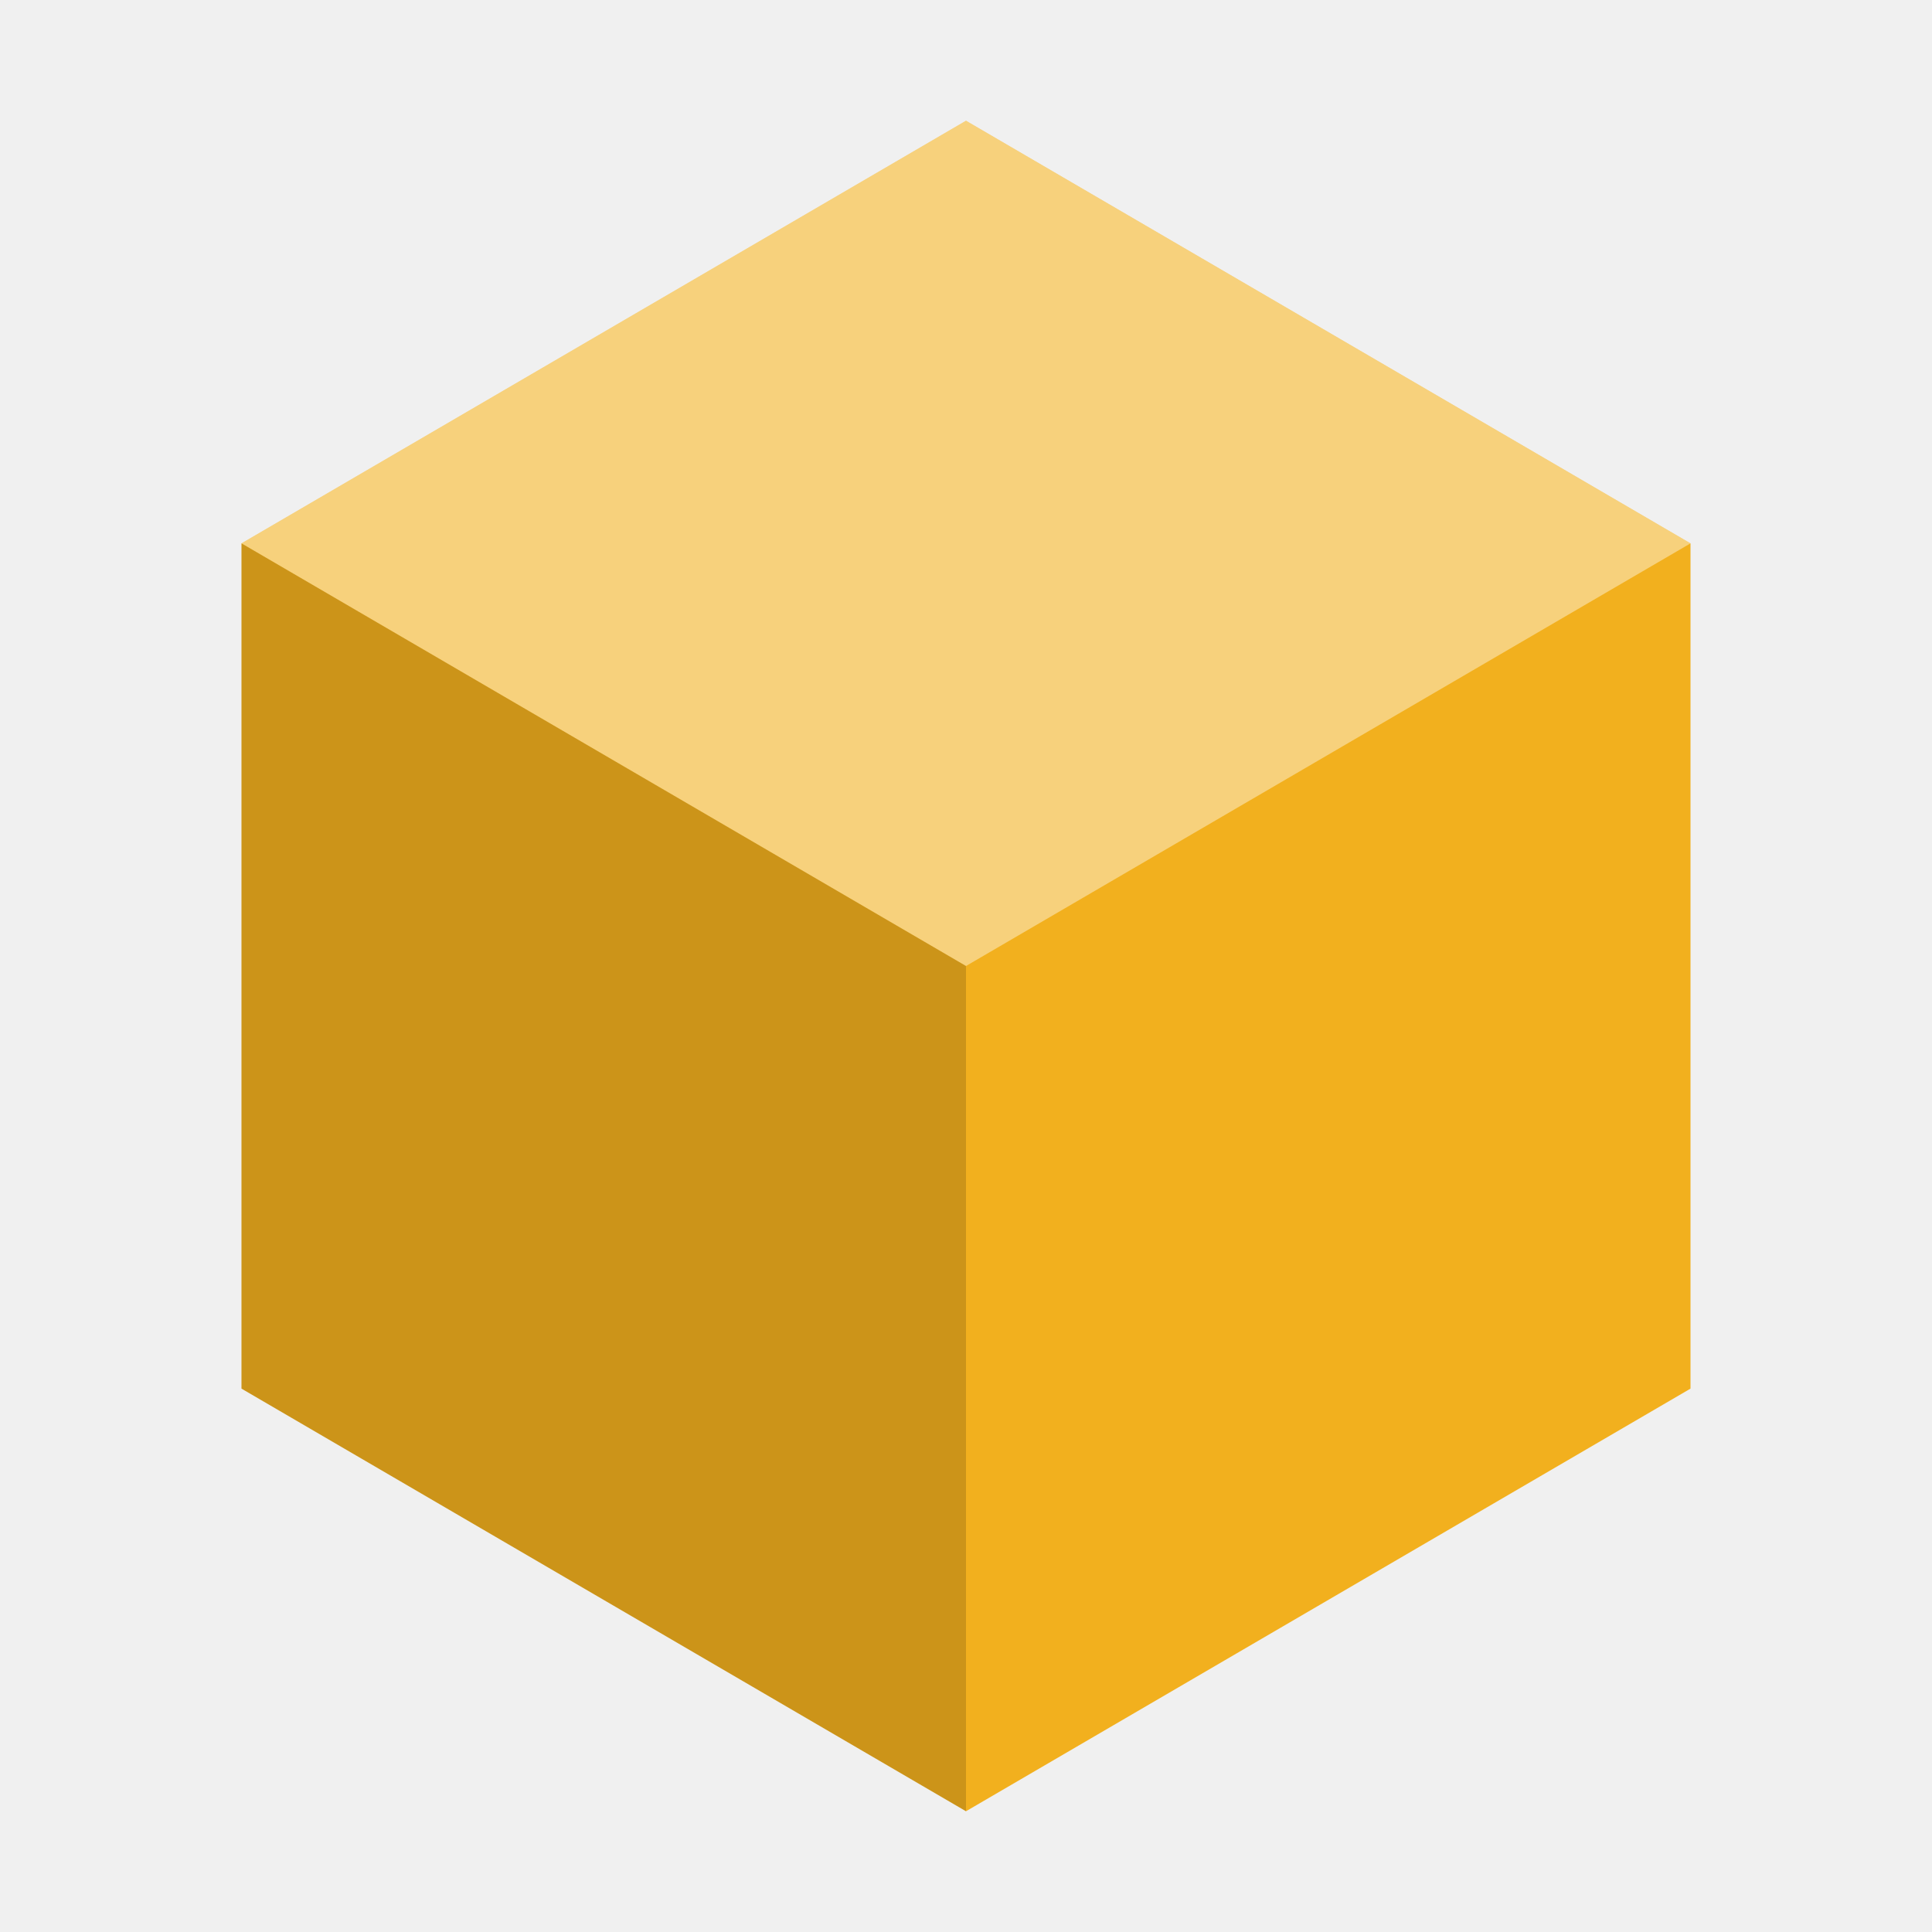
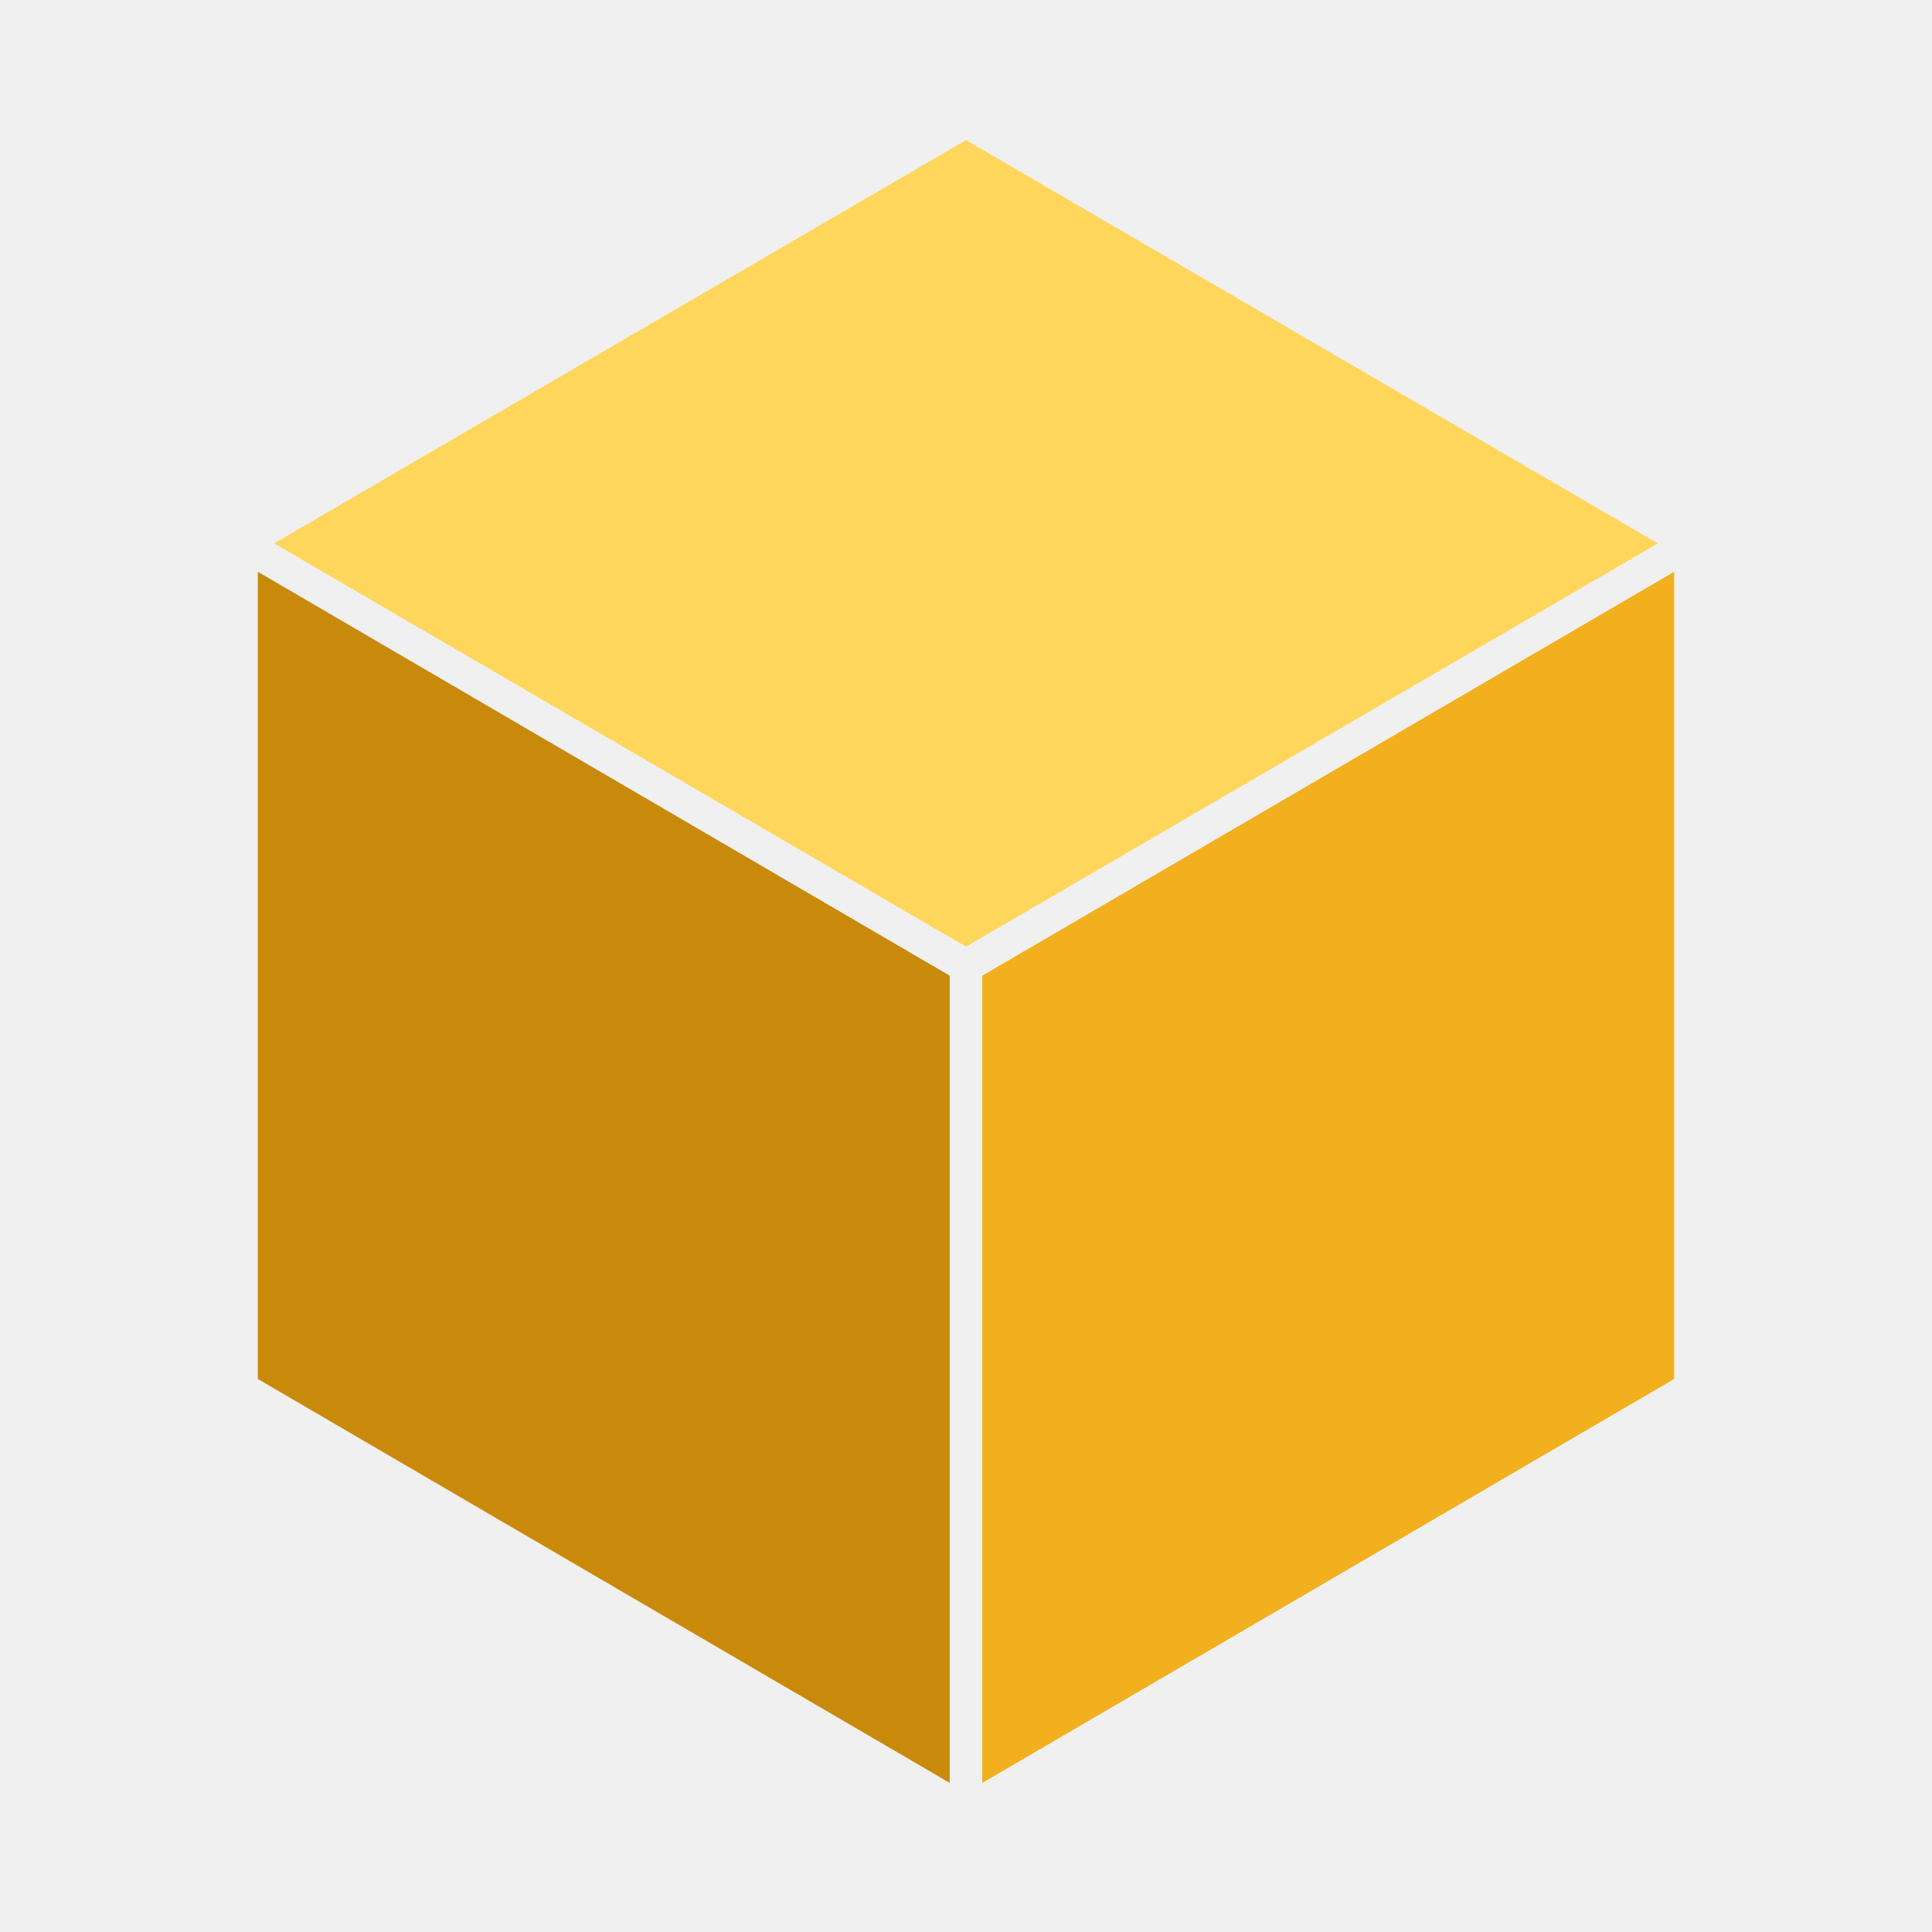
<svg xmlns="http://www.w3.org/2000/svg" viewBox="0 0 32 32">
-   <path d="M16 2l12 7v14l-12 7L4 23V9z" fill="#F2B01E" />
-   <path d="M16 2l12 7-12 7L4 9z" fill="#fff" fill-opacity=".42" />
-   <path d="M16 16v14L4 23V9z" fill="#000" fill-opacity=".16" />
+   <polygon points="16.00,2.32 27.46,9.00 16.00,15.68 4.54,9.00" fill="#FFD65C" />
+   <polygon points="15.73,16.16 4.27,9.47 4.27,22.84 15.73,29.53" fill="#C98A0B" />
+   <polygon points="16.27,16.16 27.73,9.47 27.73,22.84 16.27,29.53" fill="#F2B01E" />
</svg>
